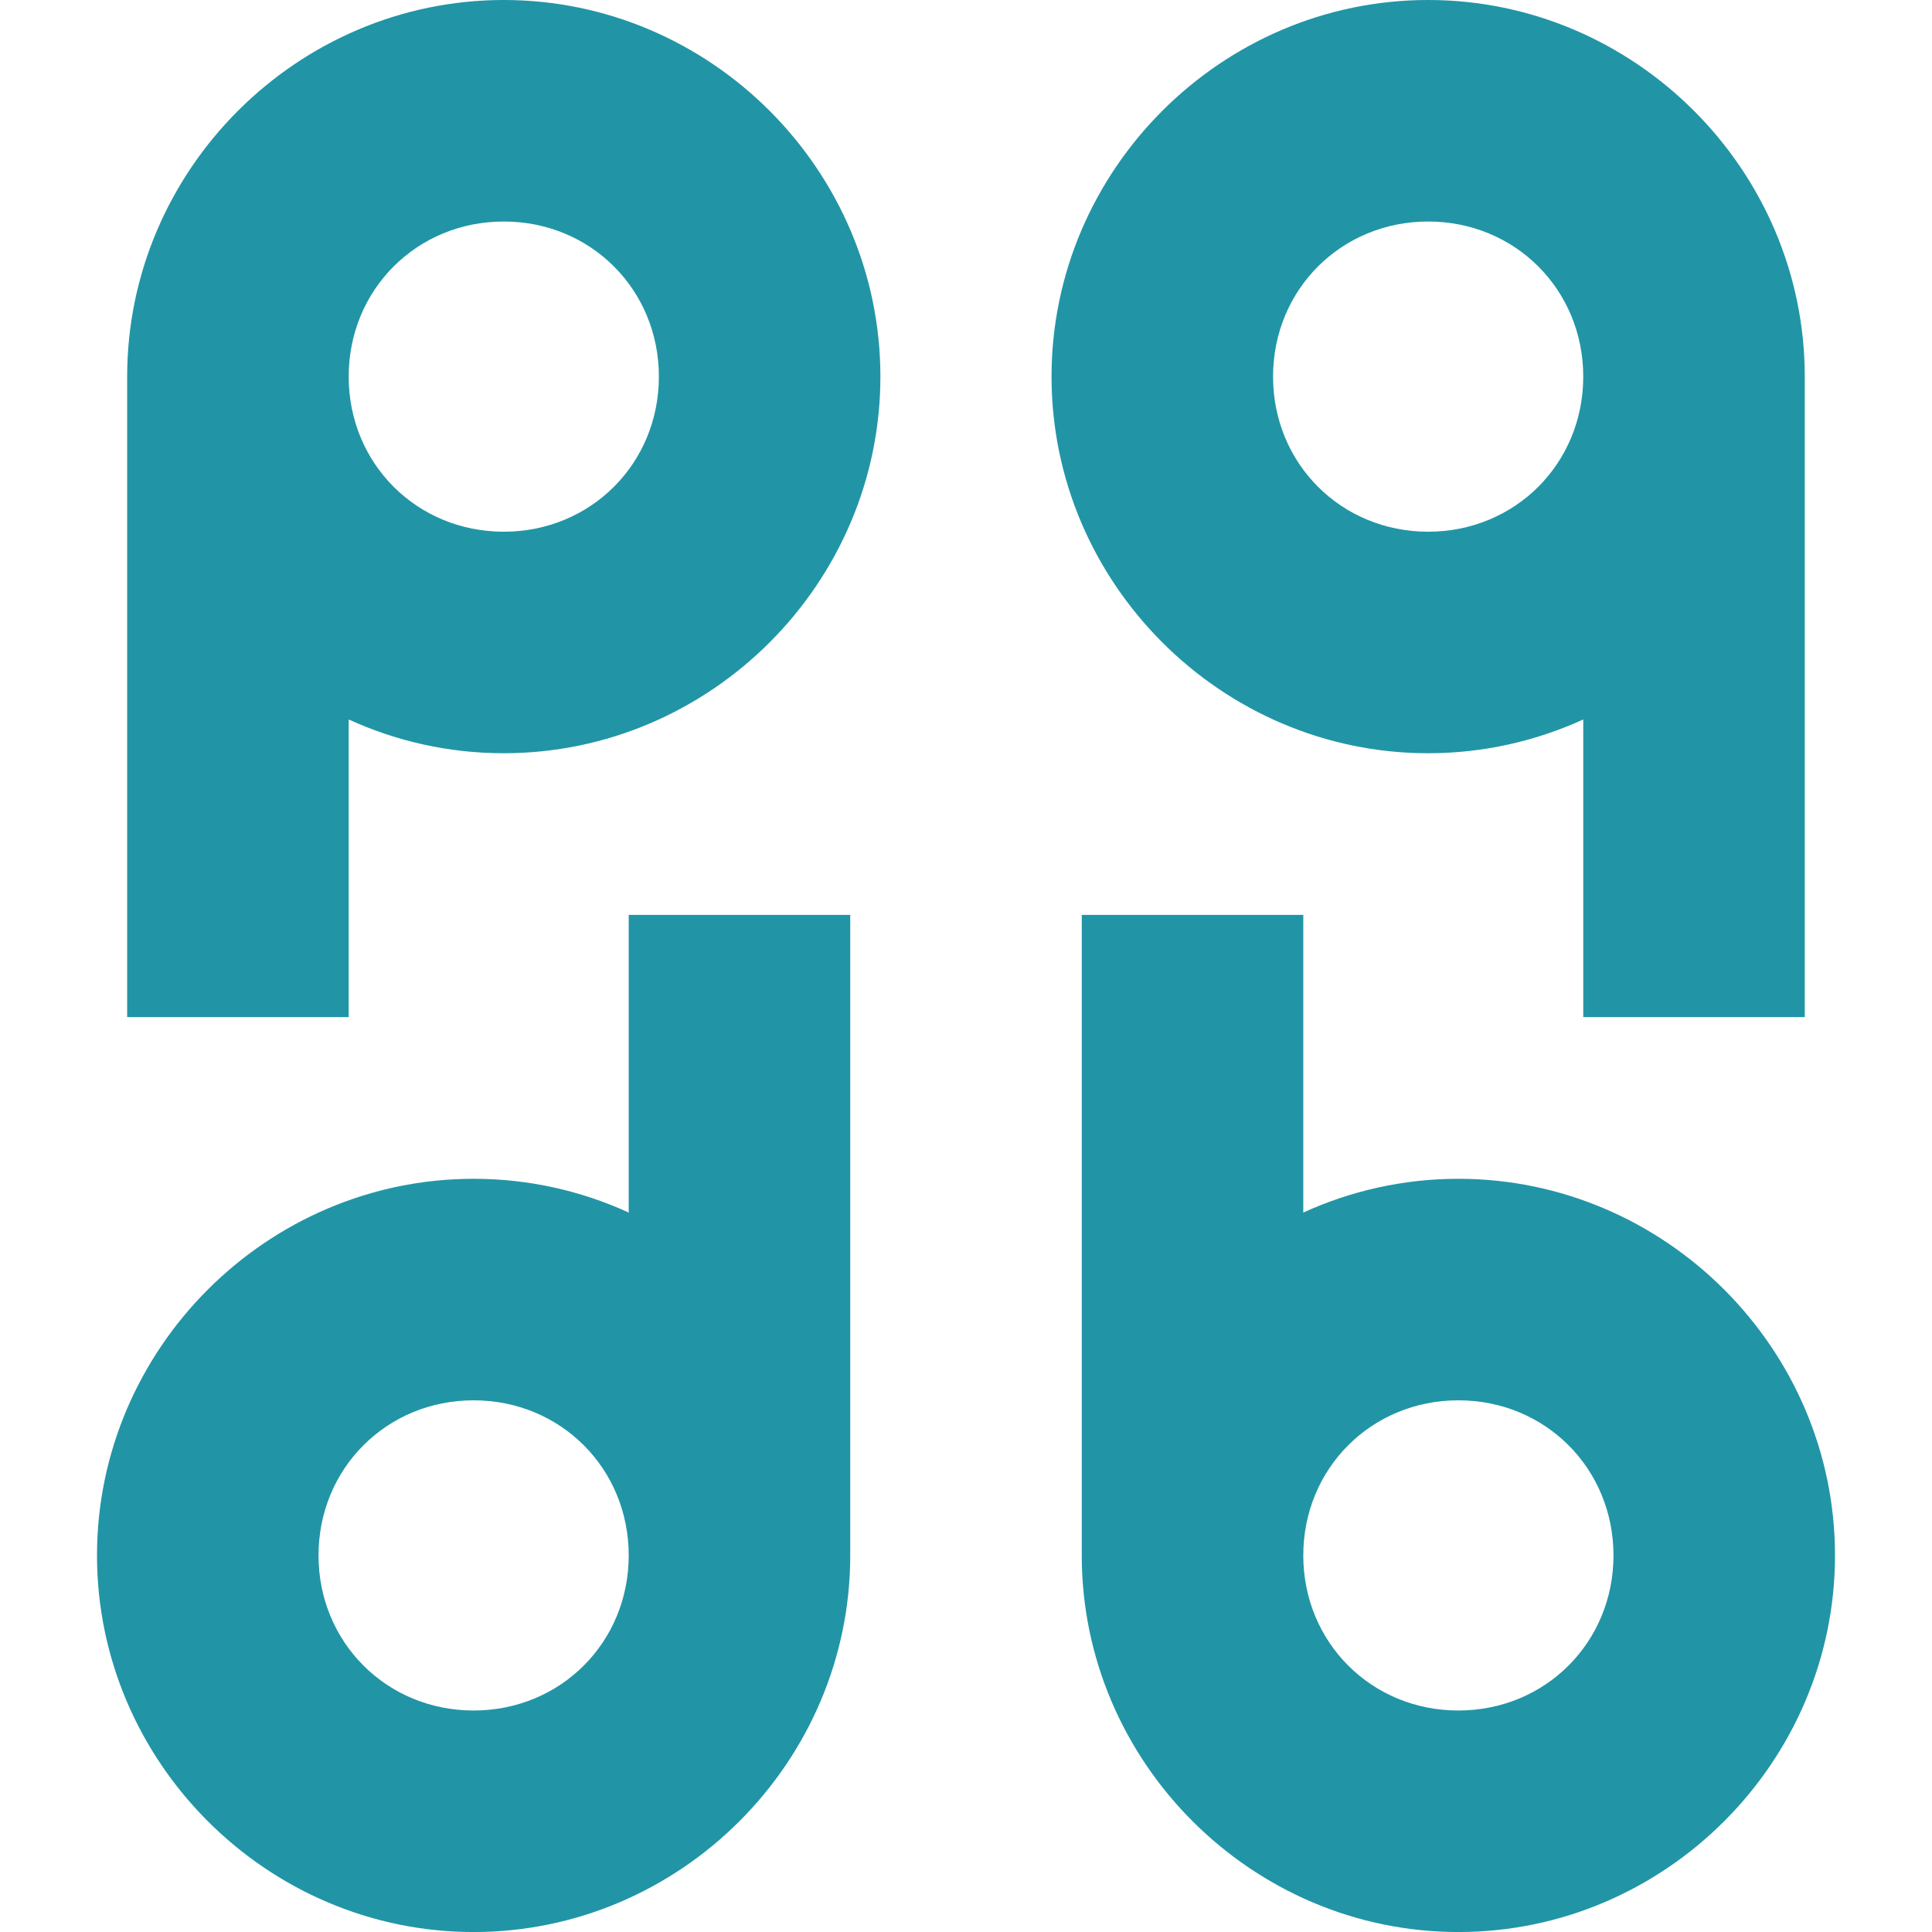
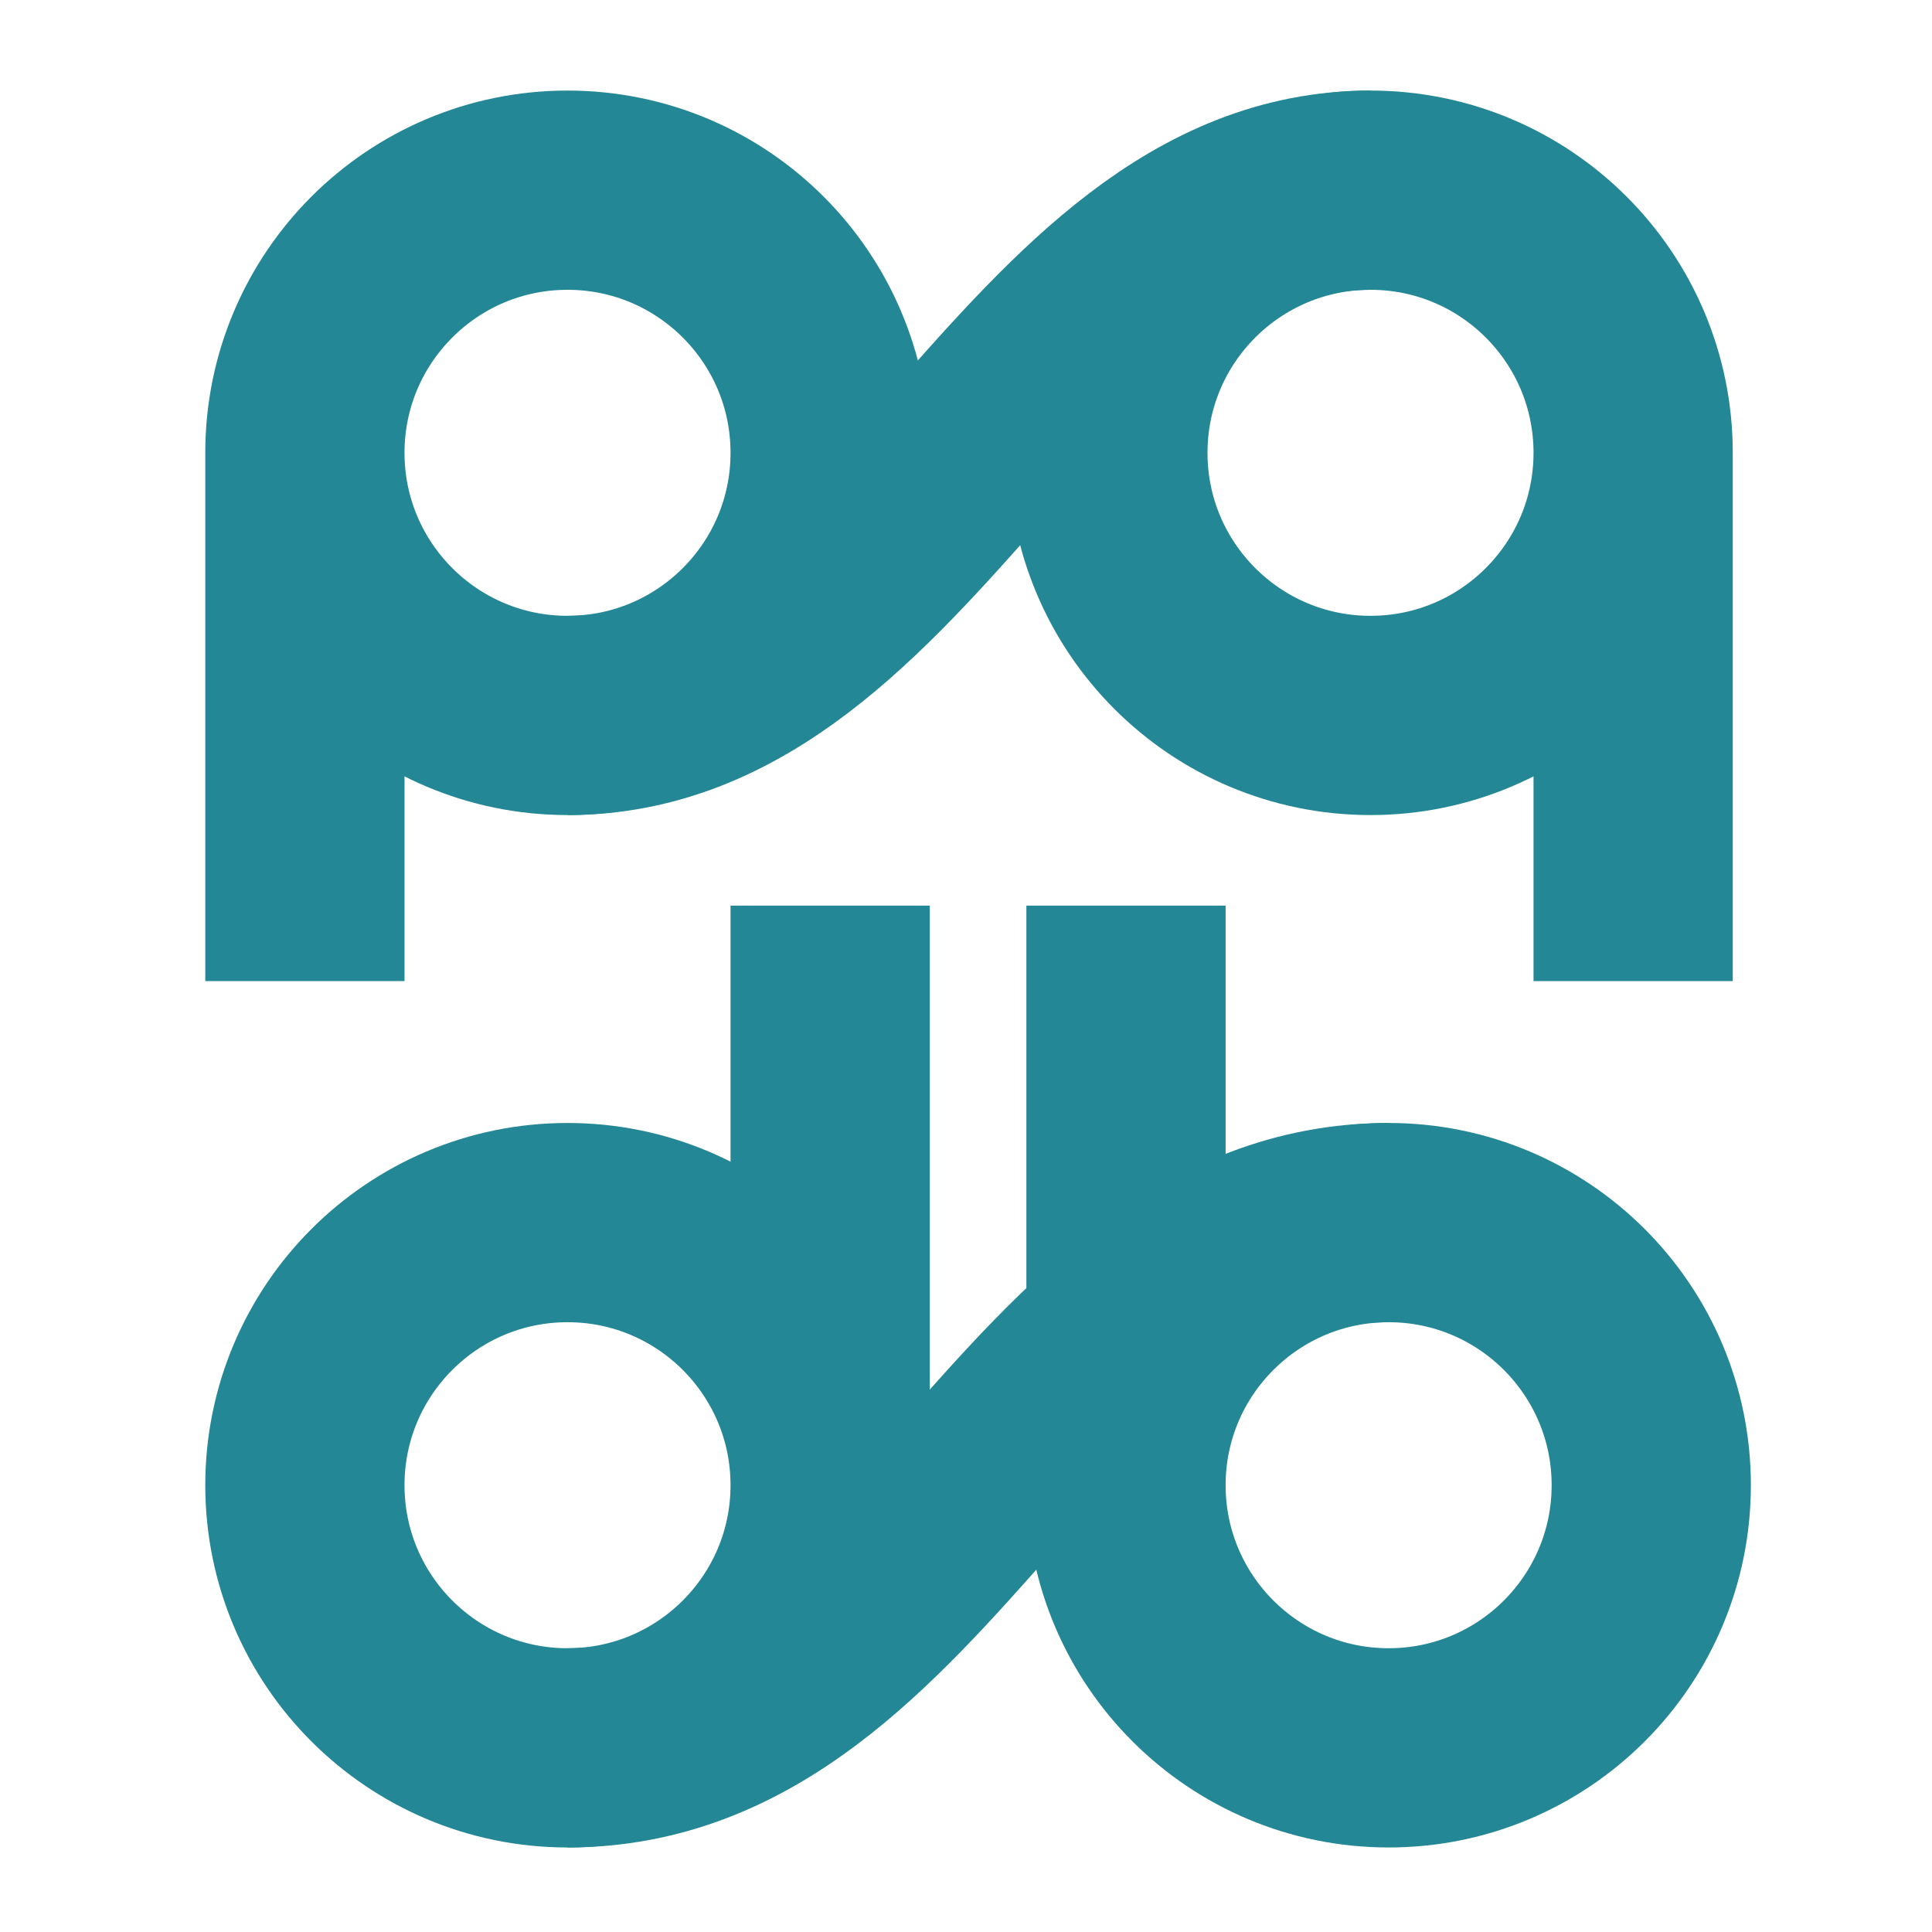
- <svg xmlns="http://www.w3.org/2000/svg" viewBox="0 0 33.867 33.867" width="128" height="128">
-   <path transform="matrix(1.06828 0 0 1.06828 -1.156216 -282.6798)" d="m 18.833,279.625 v 10.51 c 0,3.391 2.788,6.18 6.18,6.18 3.391,0 6.18,-2.788 6.18,-6.18 0,-3.391 -2.788,-6.18 -6.18,-6.18 -0.905,0 -1.767,0.199 -2.545,0.554 v -4.884 z m 6.18,7.965 c 1.427,0 2.545,1.118 2.545,2.545 0,1.427 -1.118,2.545 -2.545,2.545 -1.427,0 -2.545,-1.118 -2.545,-2.545 0,-1.427 1.118,-2.545 2.545,-2.545 z" fill="#2195a6" />
-   <path transform="matrix(1.06828 0 0 1.06828 -1.156216 -282.6798)" d="m 11.399,279.625 v 4.884 c -0.778,-0.356 -1.64,-0.554 -2.545,-0.554 -3.391,0 -6.18,2.788 -6.18,6.18 0,3.391 2.788,6.18 6.18,6.18 3.391,0 6.18,-2.788 6.18,-6.18 v -10.51 z m -2.545,7.965 c 1.427,0 2.545,1.118 2.545,2.545 0,1.427 -1.118,2.545 -2.545,2.545 -1.427,0 -2.545,-1.118 -2.545,-2.545 0,-1.427 1.118,-2.545 2.545,-2.545 z" fill="#2195a6" />
-   <path transform="matrix(1.06828 0 0 1.06828 -1.156216 -282.6798)" d="m 24.517,264.612 c -3.391,0 -6.18,2.788 -6.18,6.18 0,3.391 2.788,6.18 6.18,6.18 0.905,0 1.767,-0.199 2.545,-0.554 v 4.884 h 3.635 v -10.51 c 0,-3.391 -2.788,-6.18 -6.18,-6.18 z m 0,3.635 c 1.427,0 2.545,1.118 2.545,2.545 0,1.427 -1.118,2.545 -2.545,2.545 -1.427,0 -2.545,-1.118 -2.545,-2.545 0,-1.427 1.118,-2.545 2.545,-2.545 z" fill="#2195a6" />
-   <path transform="matrix(1.06828 0 0 1.06828 -1.156216 -282.6798)" d="m 9.349,264.612 c -3.391,0 -6.18,2.788 -6.18,6.18 v 10.51 h 3.635 v -4.884 c 0.778,0.356 1.64,0.554 2.545,0.554 3.391,0 6.18,-2.788 6.18,-6.18 0,-3.391 -2.788,-6.18 -6.18,-6.18 z m 0,3.635 c 1.427,0 2.545,1.118 2.545,2.545 0,1.427 -1.118,2.545 -2.545,2.545 -1.427,0 -2.545,-1.118 -2.545,-2.545 0,-1.427 1.118,-2.545 2.545,-2.545 z" fill="#2195a6" />
+ <svg xmlns="http://www.w3.org/2000/svg" viewBox="0 0 640 640" role="img">
+   <g fill="none" stroke="#248795" stroke-width="66" stroke-linecap="butt" stroke-linejoin="round">
+     <path d="M101 150 V325 M101 150 a87 87 0 1 0 174 0 a87 87 0 1 0 -174 0" />
+     <path d="M541 150 V325 M541 150 a87 87 0 1 1 -174 0 a87 87 0 1 1 174 0" />
+     <path d="M188 237 C300 237 342 63 454 63" />
+     <path d="M275 300 V492 M275 492 a87 87 0 1 1 -174 0 a87 87 0 1 1 174 0" />
+     <path d="M373 300 V492 M373 492 a87 87 0 1 0 174 0 a87 87 0 1 0 -174 0" />
+     <path d="M188 579 C306 579 342 405 460 405" />
+   </g>
</svg>
